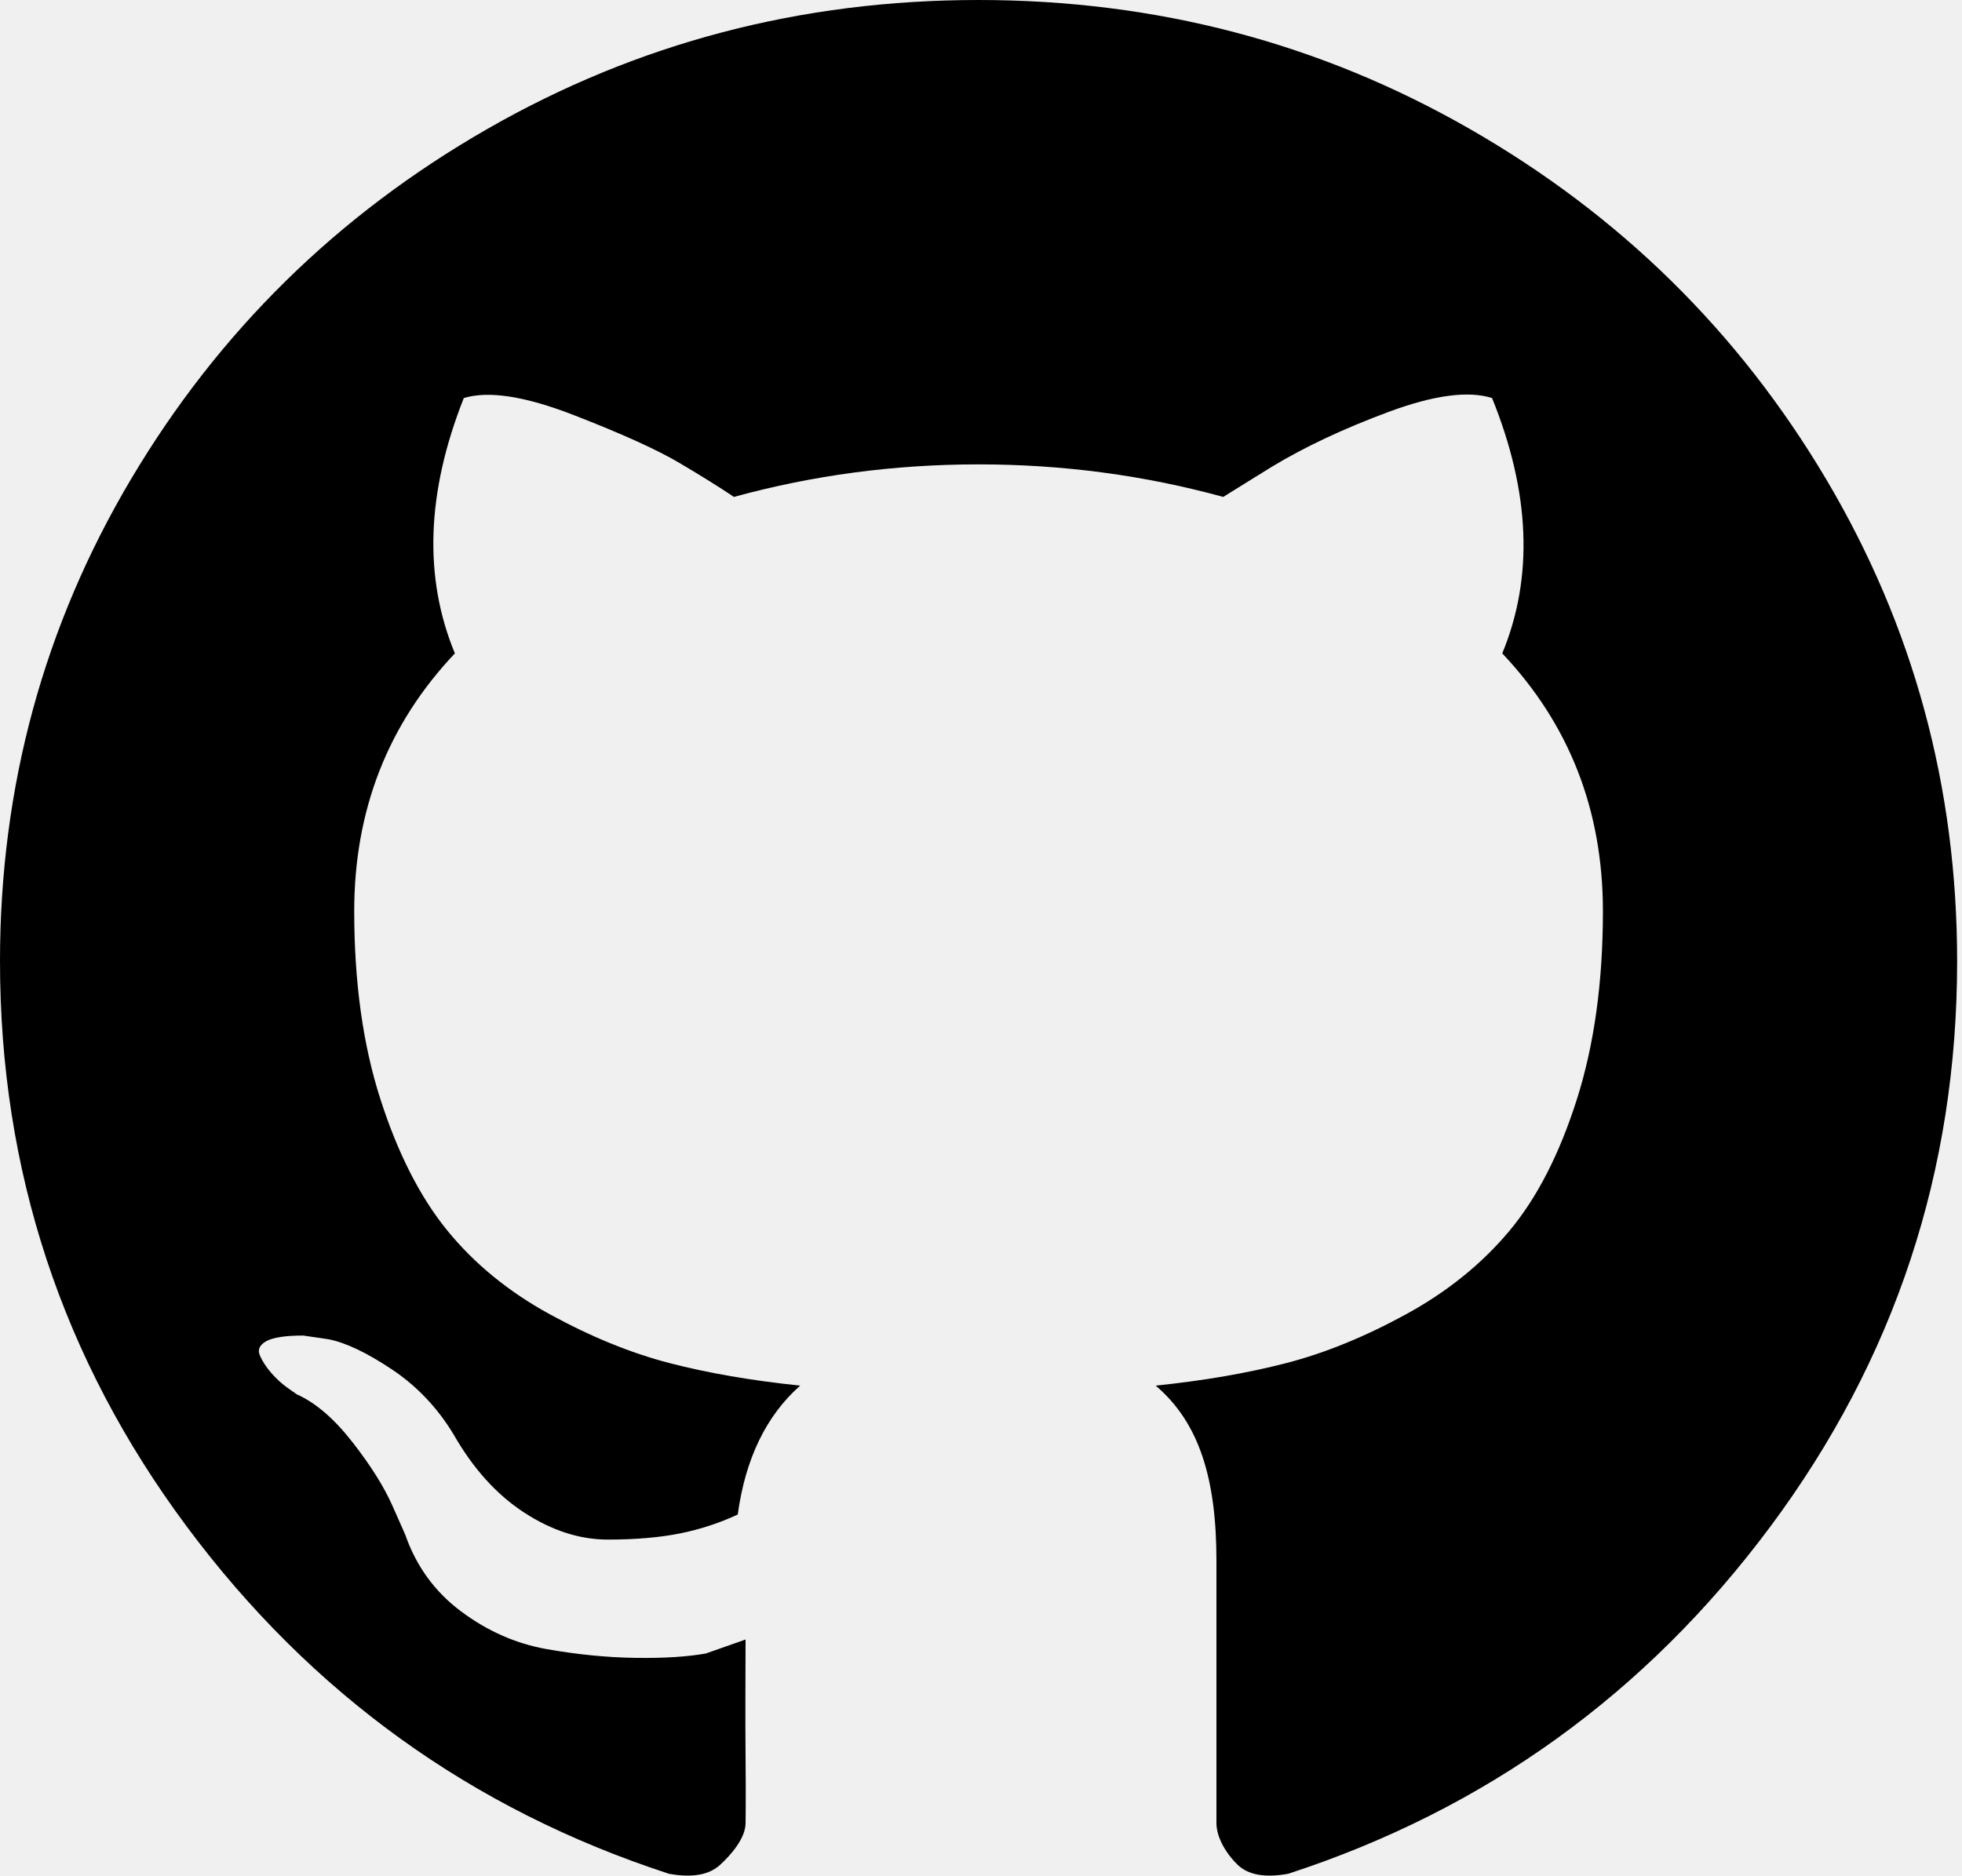
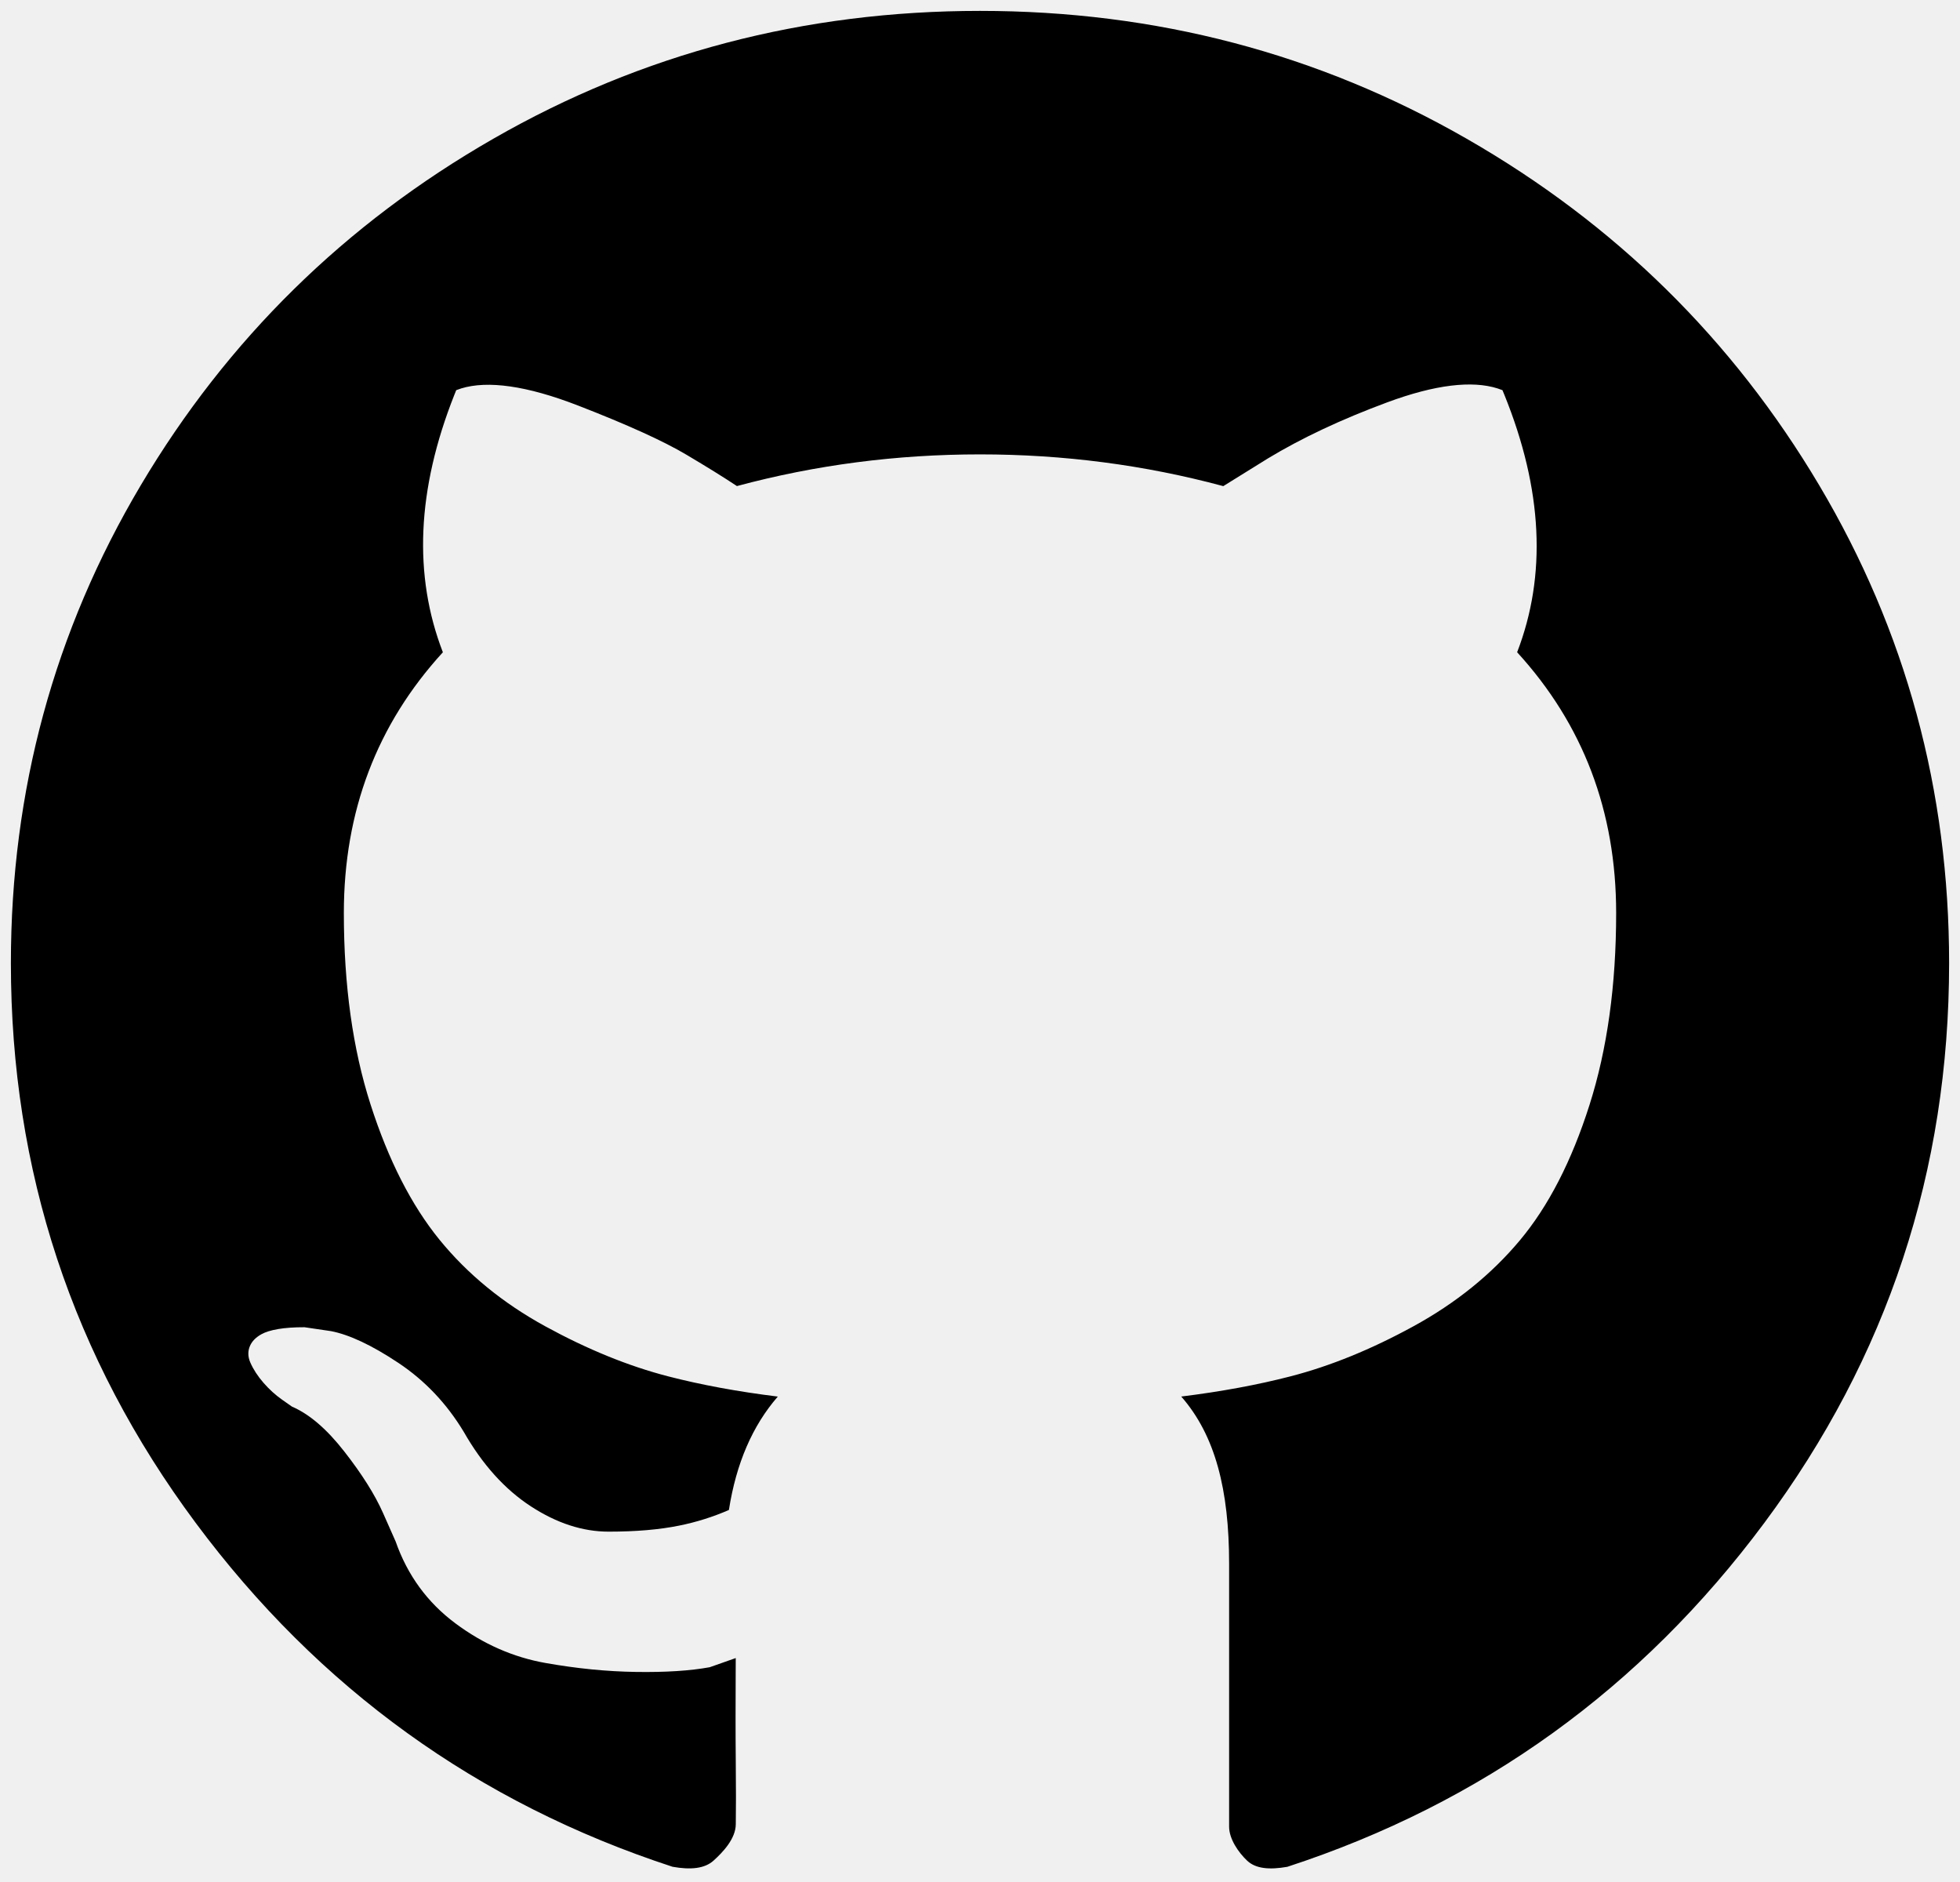
- <svg xmlns="http://www.w3.org/2000/svg" viewBox="0 0 137 131">
-   <style>@media(prefers-color-scheme:light){path{fill:#000}}@media(prefers-color-scheme:dark){path{fill:#fff}}</style>
-   <path fill-rule="evenodd" d="M9.164 33.44c6.11-10.288 14.399-18.432 24.868-24.435C44.5 3 55.933 0 68.33 0c12.397 0 23.83 3.001 34.298 9.005 10.47 6.003 18.759 14.147 24.868 24.434 6.11 10.287 9.164 21.52 9.164 33.701 0 14.63-4.345 27.786-13.034 39.472-8.69 11.685-19.915 19.772-33.676 24.26-1.601.29-2.773.087-3.514-.613-.742-.699-1.496-1.874-1.496-2.923v-18.322c0-5.653-1.159-9.615-4.243-12.237 3.381-.35 6.42-.875 9.12-1.574 2.698-.7 5.486-1.836 8.363-3.41 2.877-1.573 5.279-3.51 7.207-5.813 1.927-2.302 3.5-5.362 4.715-9.18 1.216-3.817 1.824-8.202 1.824-13.156 0-7.053-2.343-13.056-7.029-18.01 2.195-5.303 1.958-11.248-.712-17.834-1.66-.524-4.063-.204-7.206.962-3.144 1.166-5.872 2.448-8.186 3.847l-3.38 2.098c-5.517-1.516-11.21-2.273-17.083-2.273-5.872 0-11.566.757-17.082 2.273-.95-.641-2.21-1.428-3.782-2.36-1.572-.933-4.048-2.055-7.429-3.366-3.38-1.312-5.931-1.705-7.651-1.18-2.61 6.585-2.818 12.53-.623 17.834-4.686 4.953-7.029 10.956-7.029 18.009 0 4.954.608 9.325 1.824 13.113 1.216 3.788 2.773 6.848 4.671 9.18 1.898 2.33 4.285 4.283 7.162 5.857 2.877 1.573 5.665 2.71 8.363 3.41 2.7.698 5.74 1.223 9.12 1.573-2.373 2.098-3.826 5.1-4.36 9.004a17.862 17.862 0 01-4.003 1.312c-1.424.29-3.114.437-5.072.437-1.957 0-3.9-.627-5.827-1.88-1.928-1.253-3.574-3.074-4.938-5.464-1.127-1.865-2.566-3.38-4.315-4.546-1.75-1.165-3.218-1.865-4.404-2.098l-1.78-.262c-1.245 0-2.105.13-2.58.393-.474.262-.623.598-.445 1.006.178.408.445.815.8 1.223.357.408.742.758 1.158 1.05l.622.437c1.305.582 2.595 1.69 3.87 3.322 1.276 1.632 2.21 3.118 2.803 4.458l.89 2.01c.771 2.216 2.076 4.008 3.915 5.377 1.838 1.37 3.825 2.244 5.96 2.623 2.136.379 4.197.583 6.184.612 1.987.03 3.633-.073 4.938-.306l2.77-.975c0 2.215-.03 5.273 0 8.245.03 2.973 0 4.406 0 4.58 0 1.05-1.02 2.225-1.791 2.924-.771.7-1.958.904-3.559.612-13.761-4.487-24.986-12.574-33.676-24.26C4.344 94.927 0 81.77 0 67.142 0 54.96 3.055 43.725 9.164 33.438z" />
+ <svg xmlns="http://www.w3.org/2000/svg" width="450" height="432" viewBox="0 0 450 432">
+   <style>
+ 		@media(prefers-color-scheme:light) {
+ 			path {
+ 				fill: #000;
+ 				stroke: #fff
+ 			}
+ 		}
+ 
+ 		@media(prefers-color-scheme:dark) {
+ 			path {
+ 				fill: #fff;
+ 				stroke: #000;
+ 			}
+ 		}
+ 	</style>
+   <path fill-rule="evenodd" stroke-width="5" d="M225,2.5 C265.371,2.5 302.604,12.268 336.694,31.821 C370.789,51.369 397.782,77.888 417.675,111.386 C437.563,144.87 447.5,181.433 447.5,221.082 C447.5,268.703 433.358,311.526 405.075,349.565 C376.809,387.573 340.307,413.892 295.564,428.513 C291.464,429.232 288.302,428.962 286.334,427.103 C284.353,425.236 282.194,422.135 282.194,419.298 L282.194,358.966 C282.194,341.956 279.011,329.476 271.205,320.565 C280.404,319.427 288.793,317.873 296.381,315.908 C305.449,313.556 314.822,309.744 324.491,304.454 C334.253,299.116 342.398,292.537 348.94,284.723 C355.465,276.929 360.816,266.58 364.931,253.649 C369.005,240.86 371.055,226.17 371.055,209.57 C371.055,186.223 363.467,166.278 348.32,149.719 C355.13,132.085 354.211,112.381 345.382,90.602 C345.24,90.252 345.097,89.904 344.952,89.56 C344.571,89.41 344.193,89.276 343.817,89.157 C337.992,87.318 329.549,88.254 318.467,92.365 C307.945,96.267 298.818,100.562 291.075,105.245 L280.858,111.587 C262.807,106.728 244.192,104.3 225,104.3 C205.828,104.3 187.226,106.723 169.193,111.573 C166.161,109.564 162.29,107.159 157.574,104.364 C152.318,101.244 144.045,97.483 132.74,93.099 C120.861,88.488 111.928,87.317 105.912,89.153 C105.526,89.271 105.137,89.406 104.745,89.56 C104.601,89.913 104.459,90.267 104.318,90.623 C95.689,112.393 94.866,132.092 101.68,149.727 C86.532,166.28 78.945,186.225 78.945,209.57 C78.945,226.173 80.996,240.819 85.071,253.513 C89.185,266.329 94.474,276.668 100.894,284.556 C107.34,292.47 115.443,299.11 125.216,304.457 C134.886,309.744 144.258,313.559 153.328,315.912 C160.936,317.879 169.353,319.436 178.579,320.575 C172.786,327.227 169.02,335.89 167.351,346.603 C163.691,348.199 159.87,349.402 155.947,350.191 C151.398,351.117 145.999,351.579 139.745,351.579 C133.752,351.579 127.815,349.626 121.92,345.793 C115.878,341.866 110.741,336.143 106.469,328.658 C102.53,322.138 97.539,316.889 91.474,312.847 C85.327,308.754 80.159,306.356 76.008,305.554 L69.911,304.657 C65.094,304.64 61.83,305.261 60.021,306.263 C58.642,307.025 57.83,307.958 57.406,308.916 C56.899,310.062 56.854,311.342 57.474,312.763 C58.152,314.318 59.16,315.875 60.518,317.437 C61.83,318.936 63.247,320.221 64.775,321.293 L67.028,322.876 C71.094,324.627 75.072,328.093 79.034,333.165 C83.086,338.348 86.064,343.061 87.948,347.317 L90.838,353.843 C93.551,361.585 98.129,367.845 104.562,372.634 C110.94,377.388 117.837,380.413 125.244,381.728 C132.416,383 139.336,383.684 146.006,383.781 C152.845,383.885 158.491,383.514 162.946,382.699 L168.92,380.596 C168.916,381.861 168.911,383.184 168.906,384.551 C168.883,390.578 168.857,397.475 168.926,404.238 C168.957,407.329 168.968,409.912 168.969,412.016 L168.969,412.979 C168.966,415.943 168.943,417.819 168.931,418.708 C168.926,422.086 165.927,425.186 163.847,427.072 C161.784,428.945 158.561,429.243 154.403,428.502 C109.675,413.879 73.184,387.564 44.925,349.561 C16.639,311.529 2.5,268.703 2.5,221.088 C2.5,181.437 12.441,144.866 32.325,111.383 C52.222,77.888 79.215,51.369 113.306,31.821 C147.396,12.265 184.629,2.5 225,2.5 Z" />
</svg>
